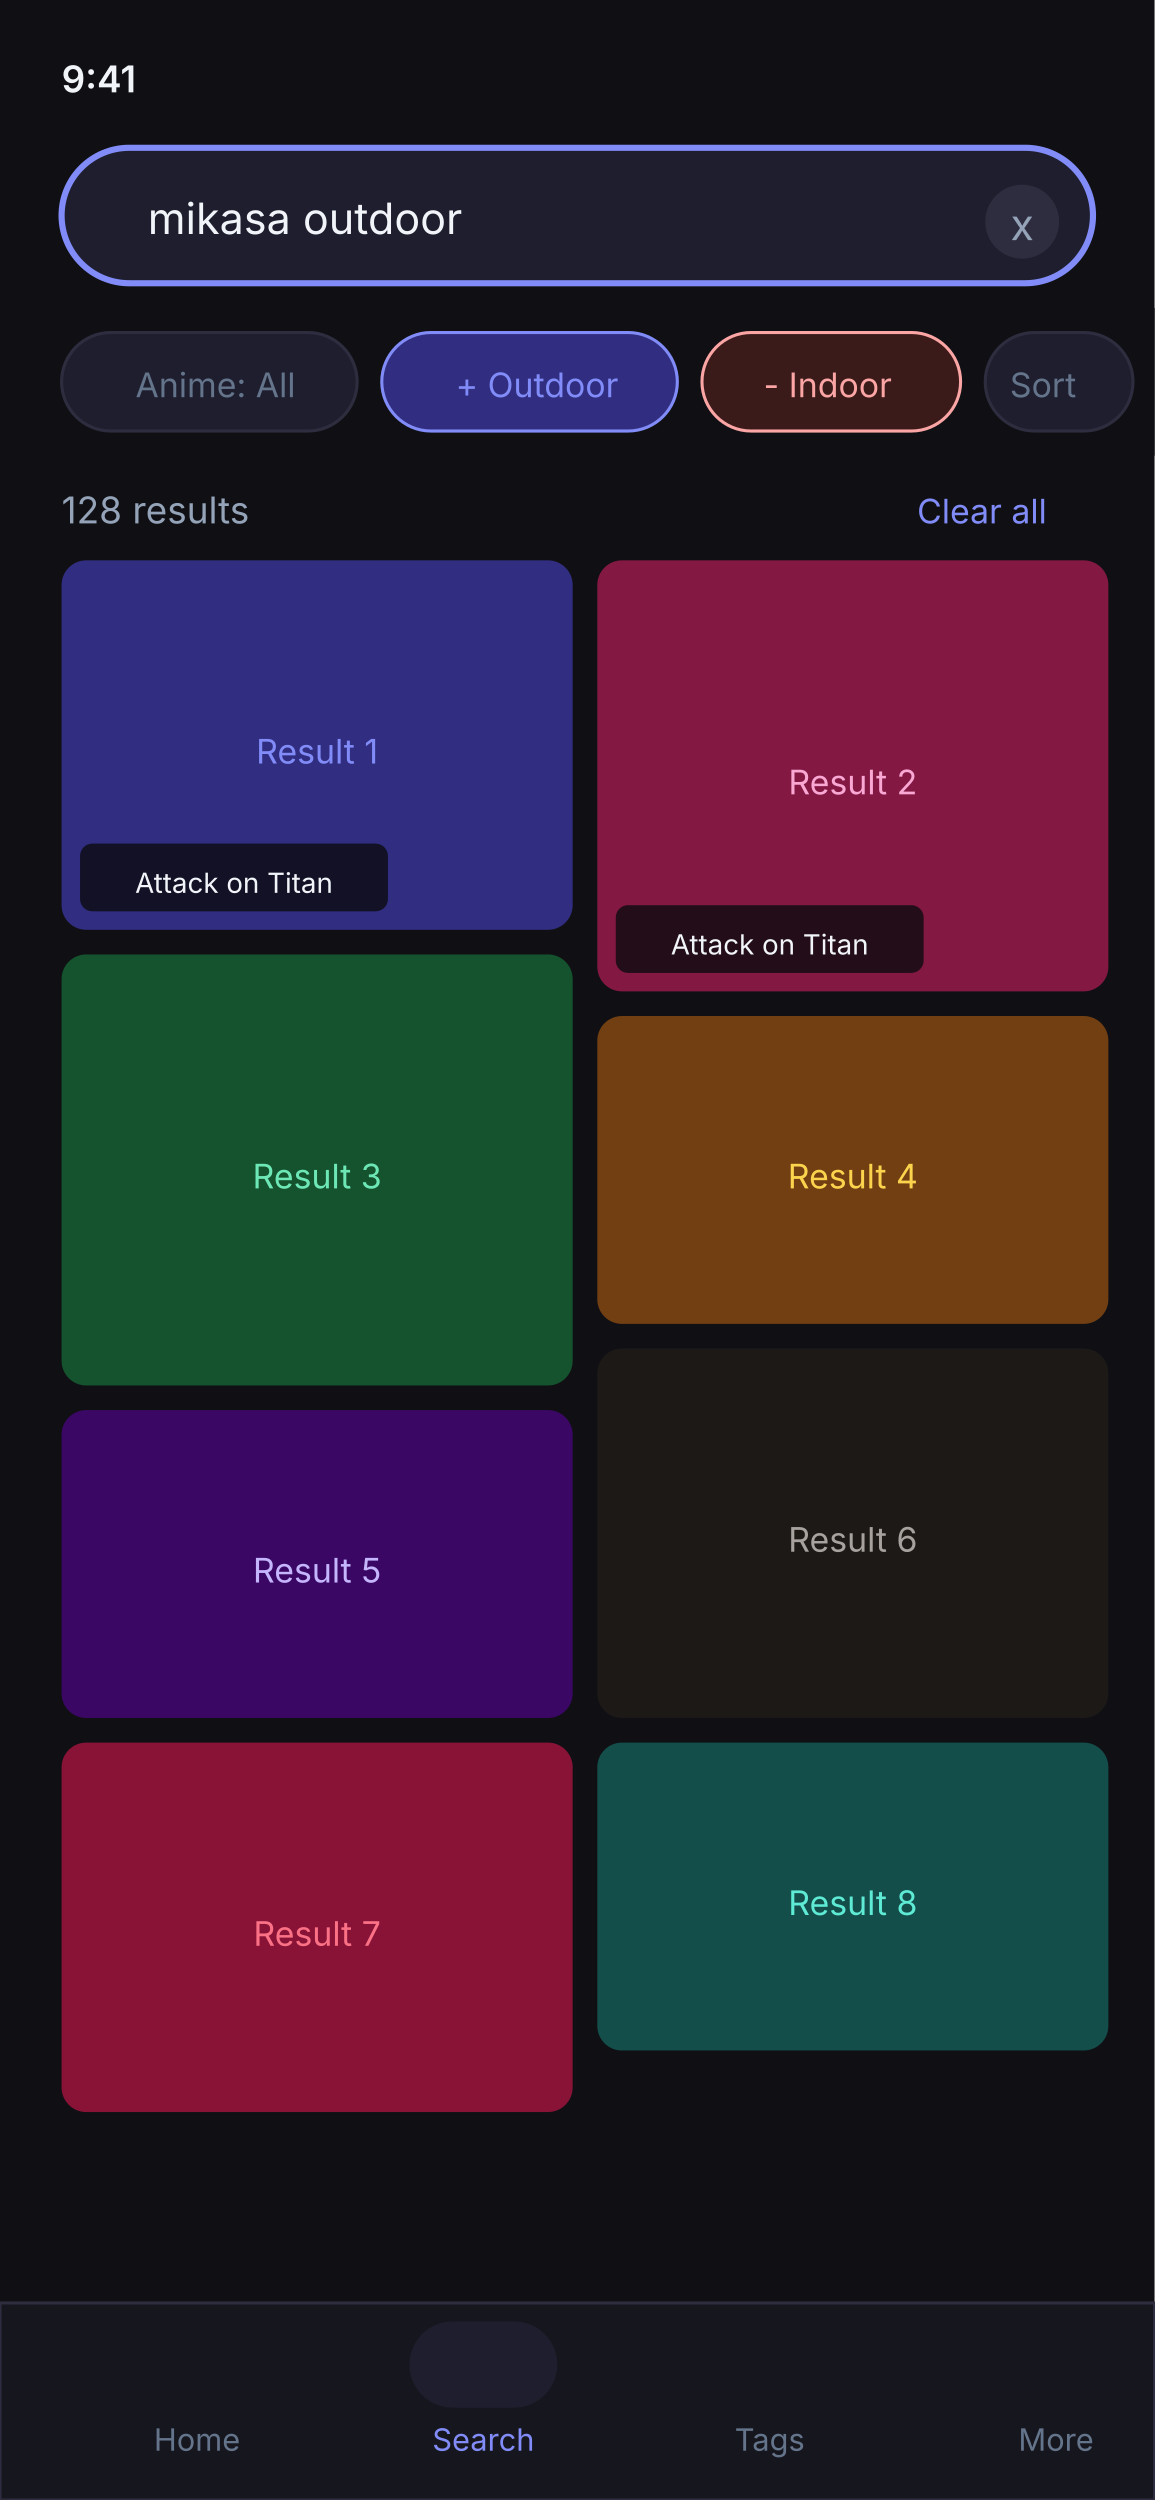
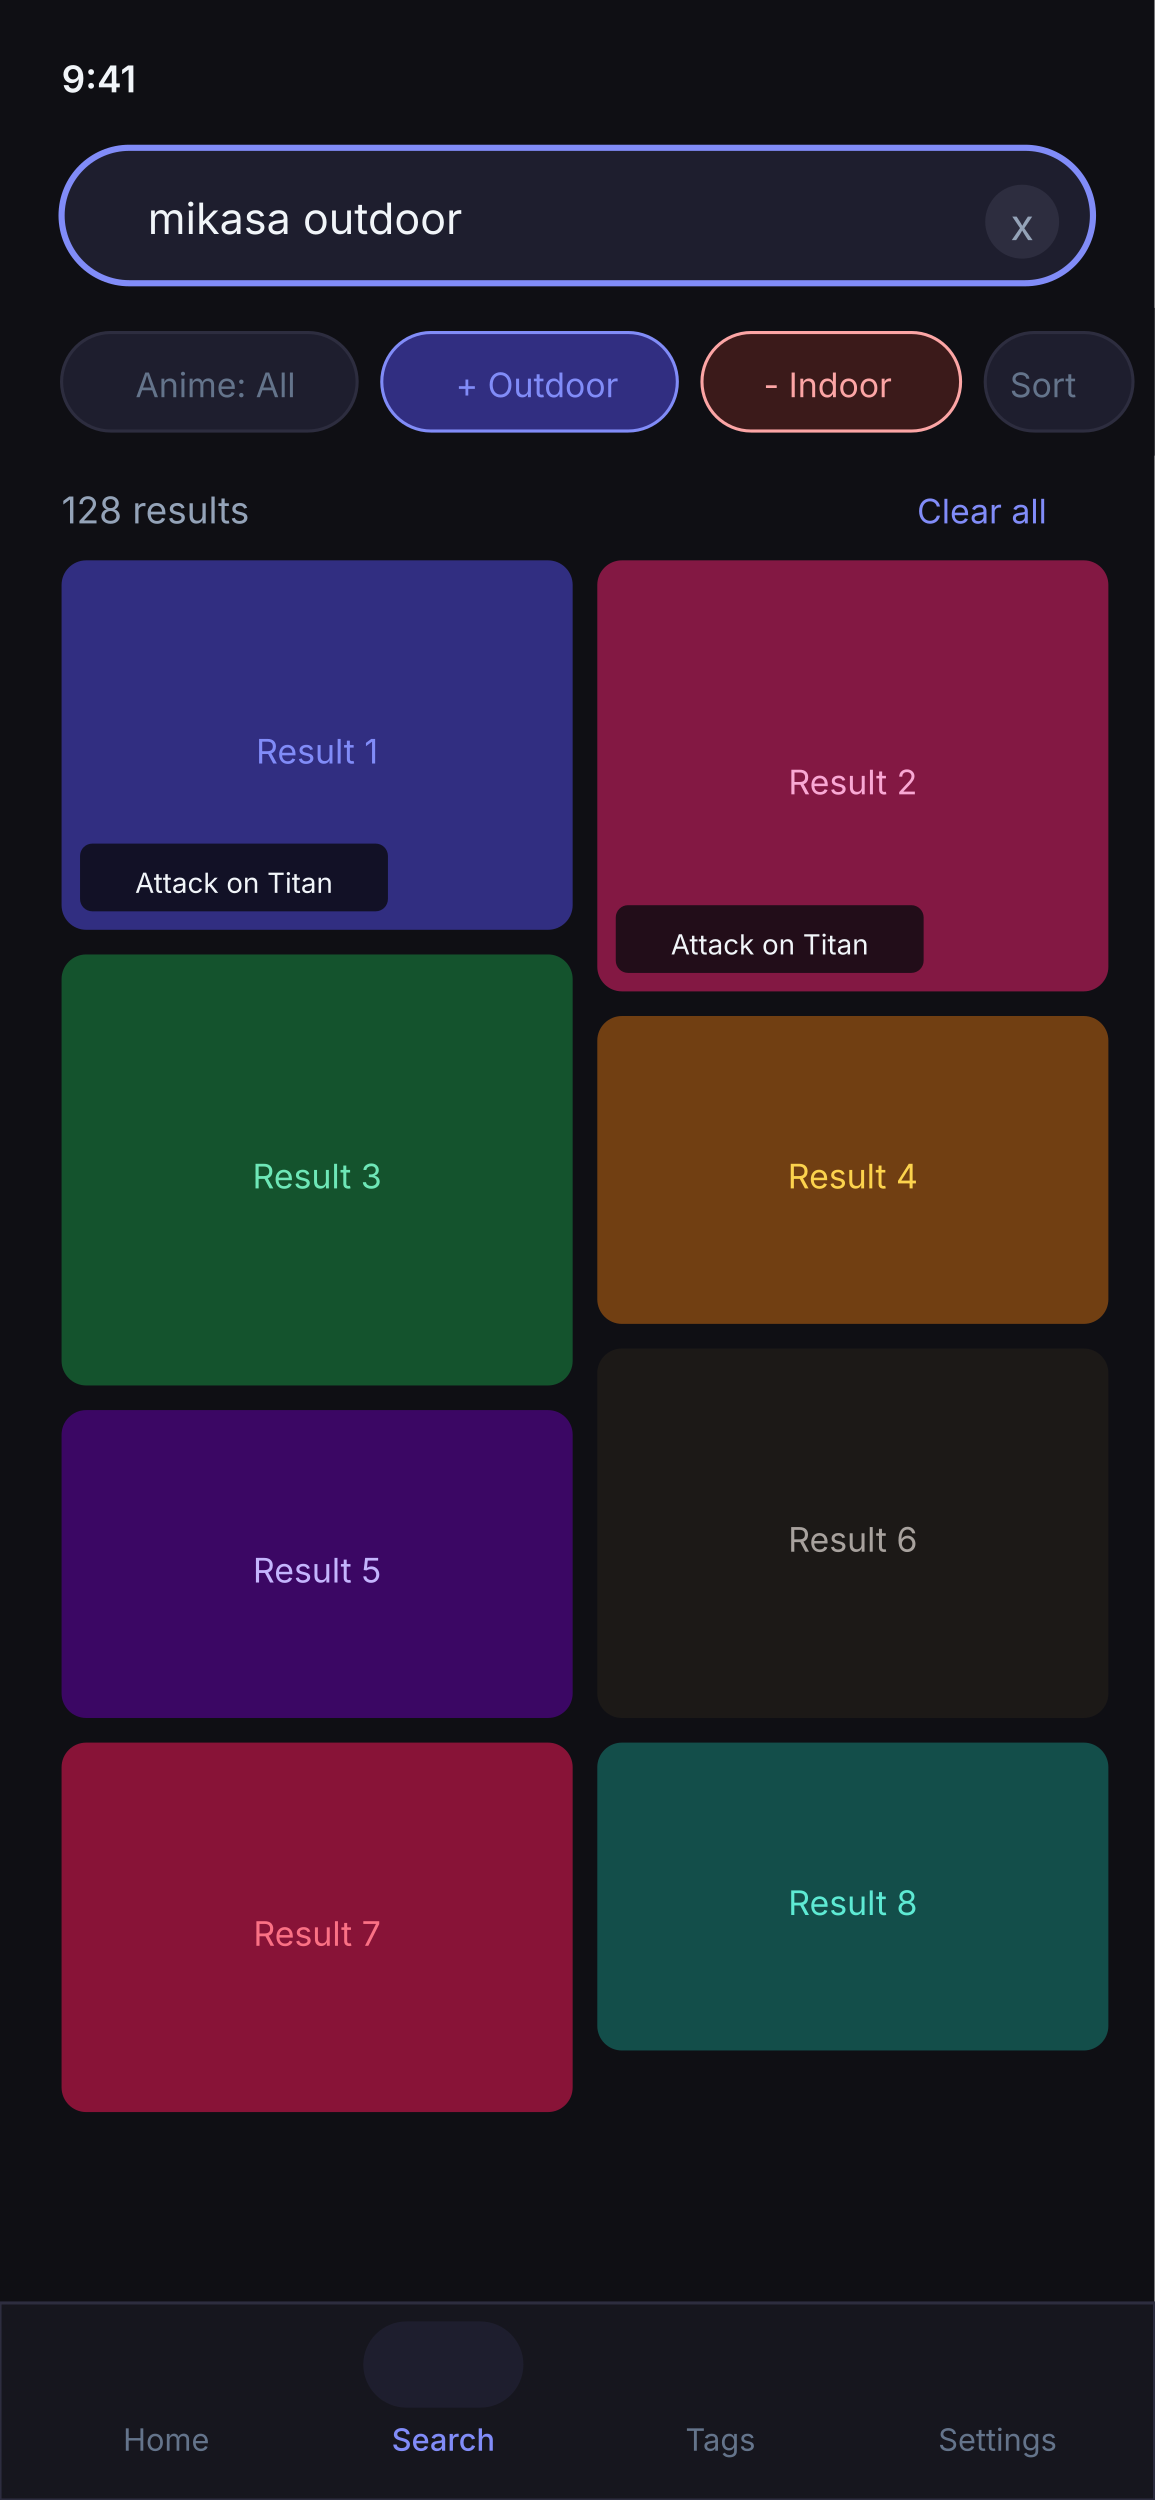
<svg xmlns="http://www.w3.org/2000/svg" viewBox="0 0 375 812">
  <defs>
    <style>
      text { font-family: -apple-system, BlinkMacSystemFont, 'Inter', sans-serif; }
      .body { font-size: 12px; fill: #94a3b8; }
      .small { font-size: 10px; fill: #64748b; }
    </style>
  </defs>
  <rect width="375" height="812" fill="#0f0f14" />
  <text x="20" y="30" font-size="12" fill="#f1f5f9" font-weight="600">9:41</text>
  <rect x="20" y="48" width="335" height="44" rx="22" fill="#1e1e2e" stroke="#818cf8" stroke-width="2" />
  <text x="48" y="76" font-size="14" fill="#f1f5f9">mikasa outdoor</text>
  <rect x="320" y="60" width="24" height="24" rx="12" fill="#2d2d3f" />
  <text x="332" y="78" font-size="14" fill="#94a3b8" text-anchor="middle">x</text>
  <rect x="0" y="100" width="375" height="48" fill="#0f0f14" />
  <rect x="20" y="108" width="96" height="32" rx="16" fill="#1e1e2e" stroke="#2d2d3f" />
  <text x="44" y="129" font-size="11" fill="#64748b">Anime: All</text>
  <rect x="124" y="108" width="96" height="32" rx="16" fill="#312e81" stroke="#818cf8" />
  <text x="148" y="129" font-size="11" fill="#818cf8">+ Outdoor</text>
  <rect x="228" y="108" width="84" height="32" rx="16" fill="#3b1a1a" stroke="#fca5a5" />
  <text x="248" y="129" font-size="11" fill="#fca5a5">- Indoor</text>
  <rect x="320" y="108" width="48" height="32" rx="16" fill="#1e1e2e" stroke="#2d2d3f" />
  <text x="328" y="129" font-size="11" fill="#64748b">Sort</text>
  <text x="20" y="170" class="body" fill="#64748b">128 results</text>
  <text x="340" y="170" font-size="11" fill="#818cf8" text-anchor="end">Clear all</text>
  <g transform="translate(20, 182)">
    <rect width="166" height="120" rx="8" fill="#312e81" />
    <text x="83" y="66" font-size="11" fill="#818cf8" text-anchor="middle">Result 1</text>
    <rect x="6" y="92" width="100" height="22" rx="4" fill="#0a0a0f" opacity="0.8" />
    <text x="56" y="108" font-size="9" fill="#f1f5f9" text-anchor="middle">Attack on Titan</text>
  </g>
  <g transform="translate(194, 182)">
    <rect width="166" height="140" rx="8" fill="#831843" />
    <text x="83" y="76" font-size="11" fill="#f9a8d4" text-anchor="middle">Result 2</text>
    <rect x="6" y="112" width="100" height="22" rx="4" fill="#0a0a0f" opacity="0.8" />
    <text x="56" y="128" font-size="9" fill="#f1f5f9" text-anchor="middle">Attack on Titan</text>
  </g>
  <g transform="translate(20, 310)">
    <rect width="166" height="140" rx="8" fill="#14532d" />
    <text x="83" y="76" font-size="11" fill="#6ee7b7" text-anchor="middle">Result 3</text>
  </g>
  <g transform="translate(194, 330)">
    <rect width="166" height="100" rx="8" fill="#713f12" />
    <text x="83" y="56" font-size="11" fill="#fcd34d" text-anchor="middle">Result 4</text>
  </g>
  <g transform="translate(20, 458)">
    <rect width="166" height="100" rx="8" fill="#3b0764" />
    <text x="83" y="56" font-size="11" fill="#c4b5fd" text-anchor="middle">Result 5</text>
  </g>
  <g transform="translate(194, 438)">
    <rect width="166" height="120" rx="8" fill="#1c1917" />
    <text x="83" y="66" font-size="11" fill="#a8a29e" text-anchor="middle">Result 6</text>
  </g>
  <g transform="translate(20, 566)">
    <rect width="166" height="120" rx="8" fill="#881337" />
    <text x="83" y="66" font-size="11" fill="#fb7185" text-anchor="middle">Result 7</text>
  </g>
  <g transform="translate(194, 566)">
    <rect width="166" height="100" rx="8" fill="#134e4a" />
    <text x="83" y="56" font-size="11" fill="#5eead4" text-anchor="middle">Result 8</text>
  </g>
  <rect x="0" y="748" width="375" height="64" fill="#16161e" stroke="#2d2d3f" stroke-width="1" />
-   <g transform="translate(30, 756)">
-     <text x="34" y="40" font-size="10" fill="#64748b" text-anchor="middle">Home</text>
+   <g transform="translate(18, 756)">
+     <text x="36" y="40" font-size="10" fill="#64748b" text-anchor="middle">Home</text>
  </g>
-   <g transform="translate(123, 756)">
-     <rect x="10" y="-2" width="48" height="28" rx="14" fill="#1e1e2e" />
-     <text x="34" y="40" font-size="10" fill="#818cf8" text-anchor="middle">Search</text>
+   <g transform="translate(108, 756)">
+     <rect x="10" y="-2" width="52" height="28" rx="14" fill="#1e1e2e" />
+     <text x="36" y="40" font-size="10" fill="#818cf8" text-anchor="middle" font-weight="500">Search</text>
  </g>
-   <g transform="translate(216, 756)">
-     <text x="34" y="40" font-size="10" fill="#64748b" text-anchor="middle">Tags</text>
+   <g transform="translate(198, 756)">
+     <text x="36" y="40" font-size="10" fill="#64748b" text-anchor="middle">Tags</text>
  </g>
-   <g transform="translate(309, 756)">
-     <text x="34" y="40" font-size="10" fill="#64748b" text-anchor="middle">More</text>
+   <g transform="translate(288, 756)">
+     <text x="36" y="40" font-size="10" fill="#64748b" text-anchor="middle">Settings</text>
  </g>
</svg>
